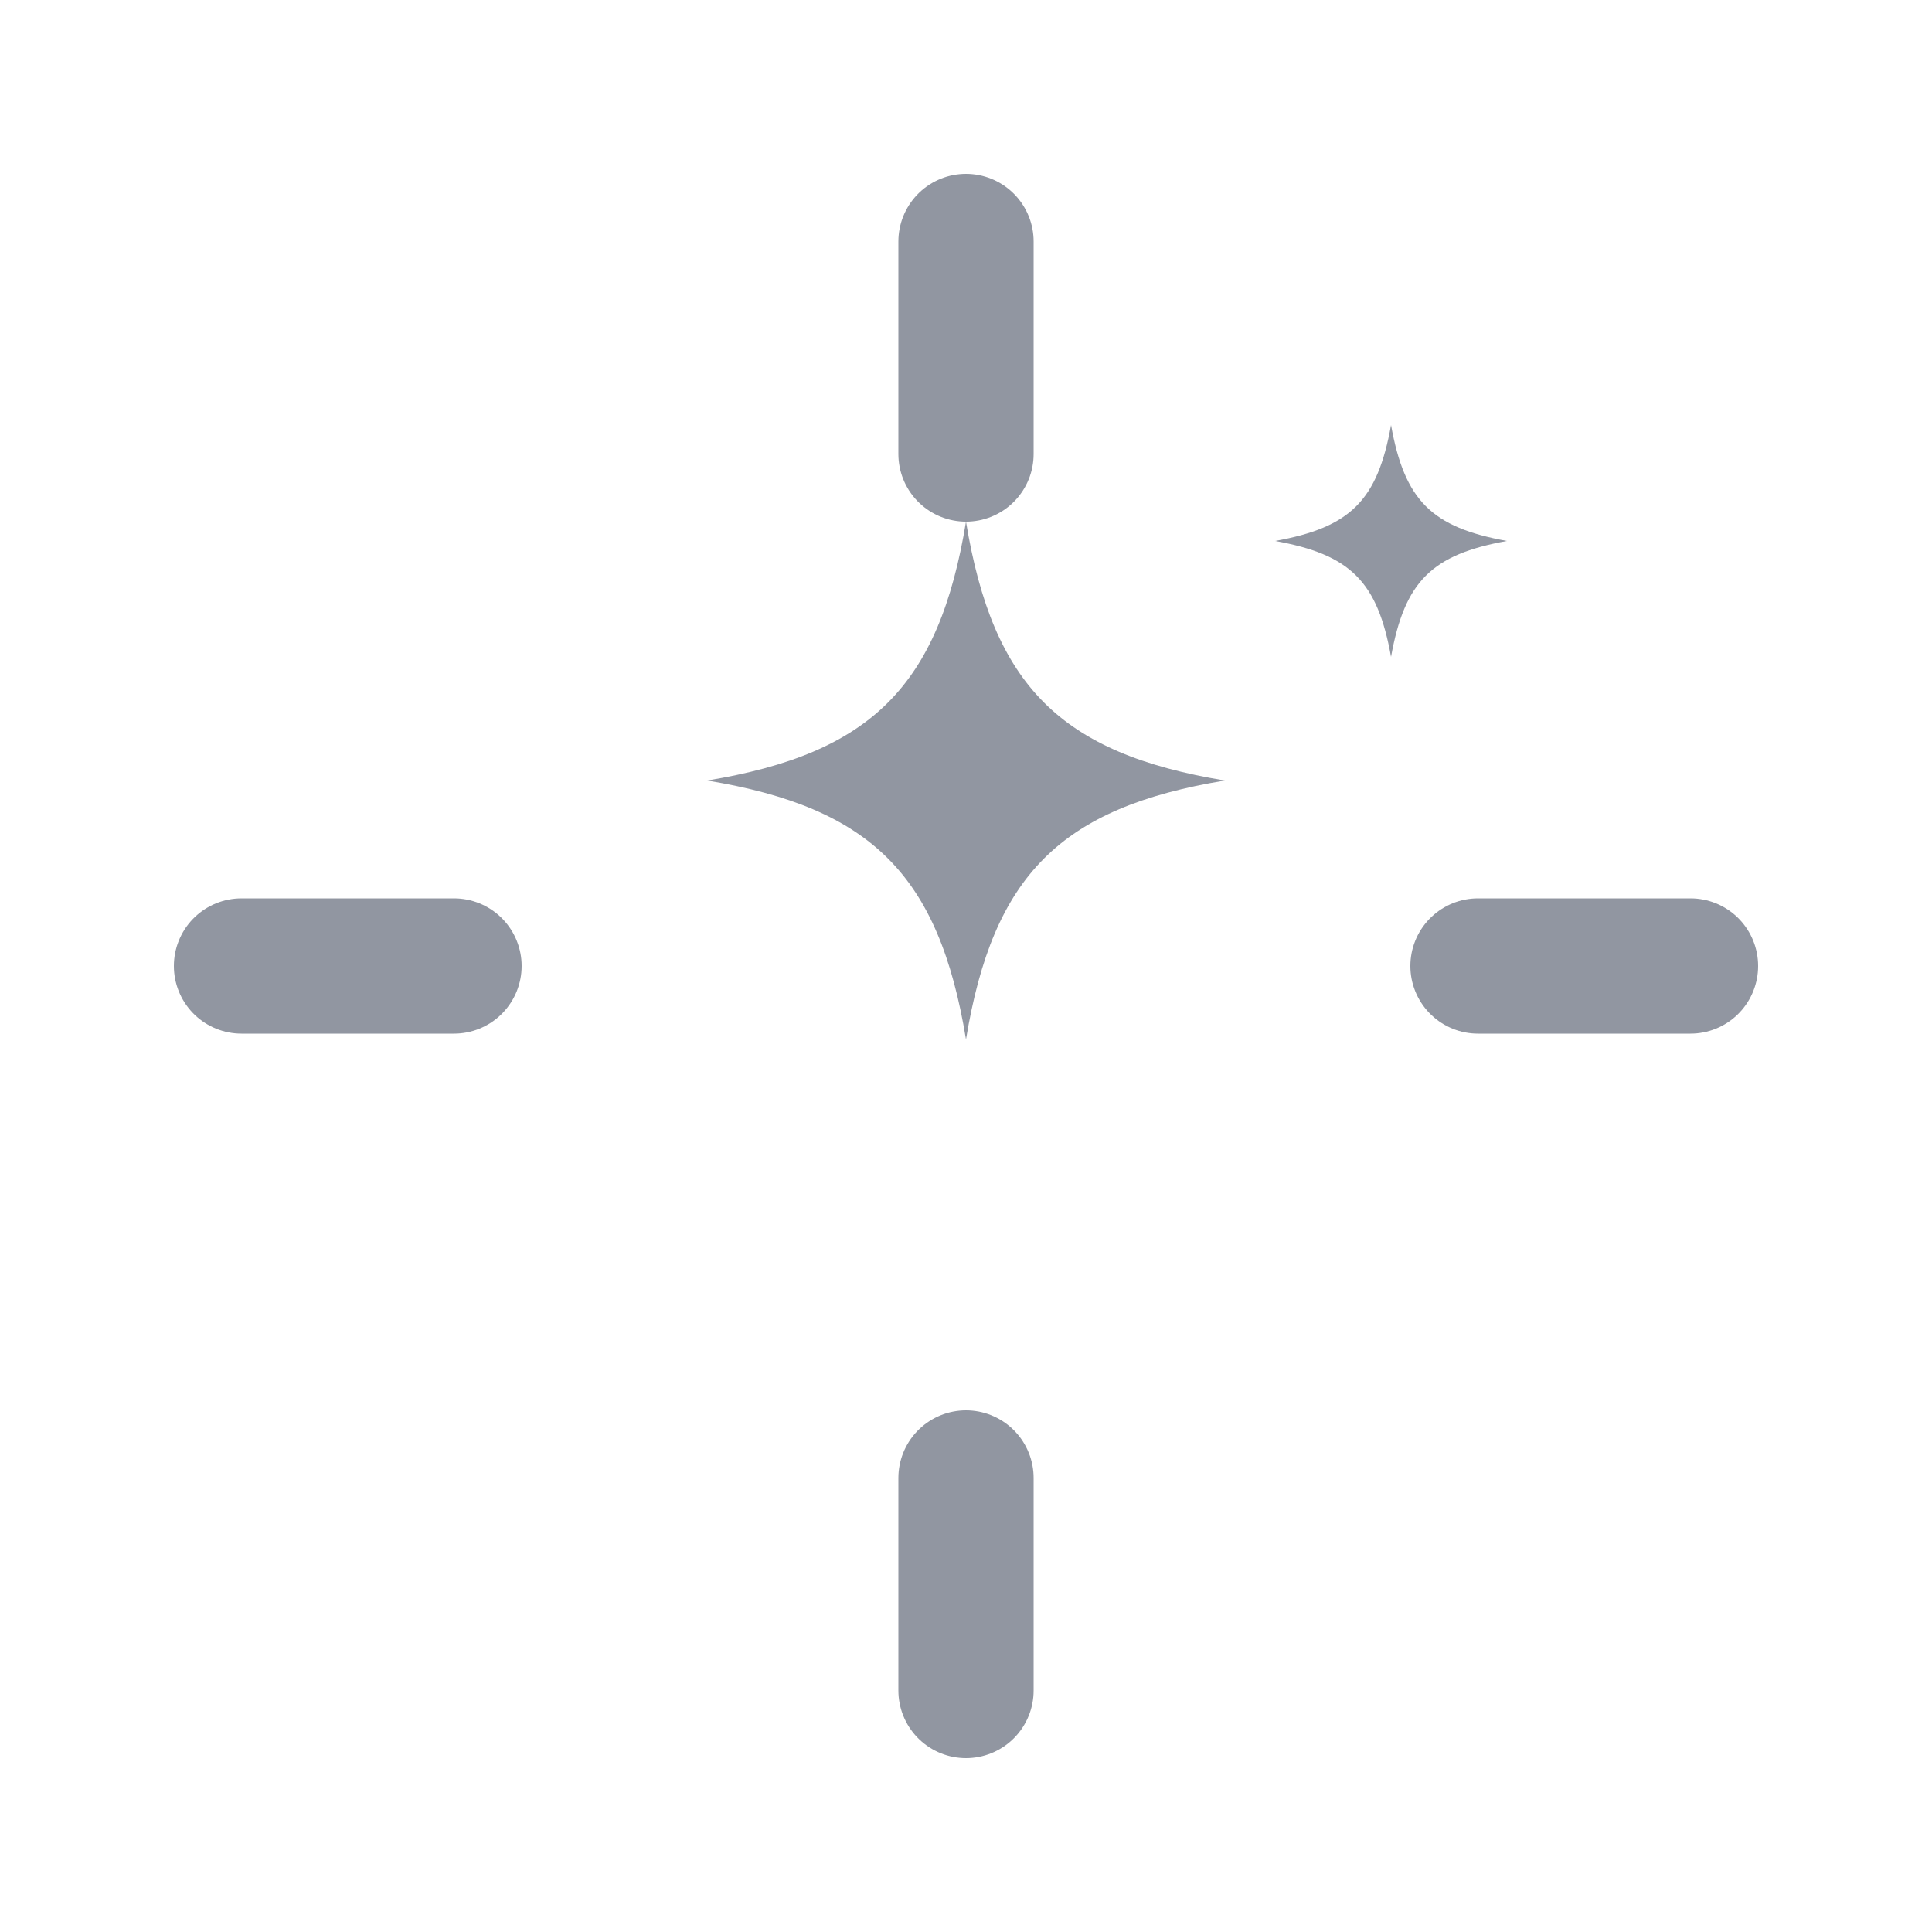
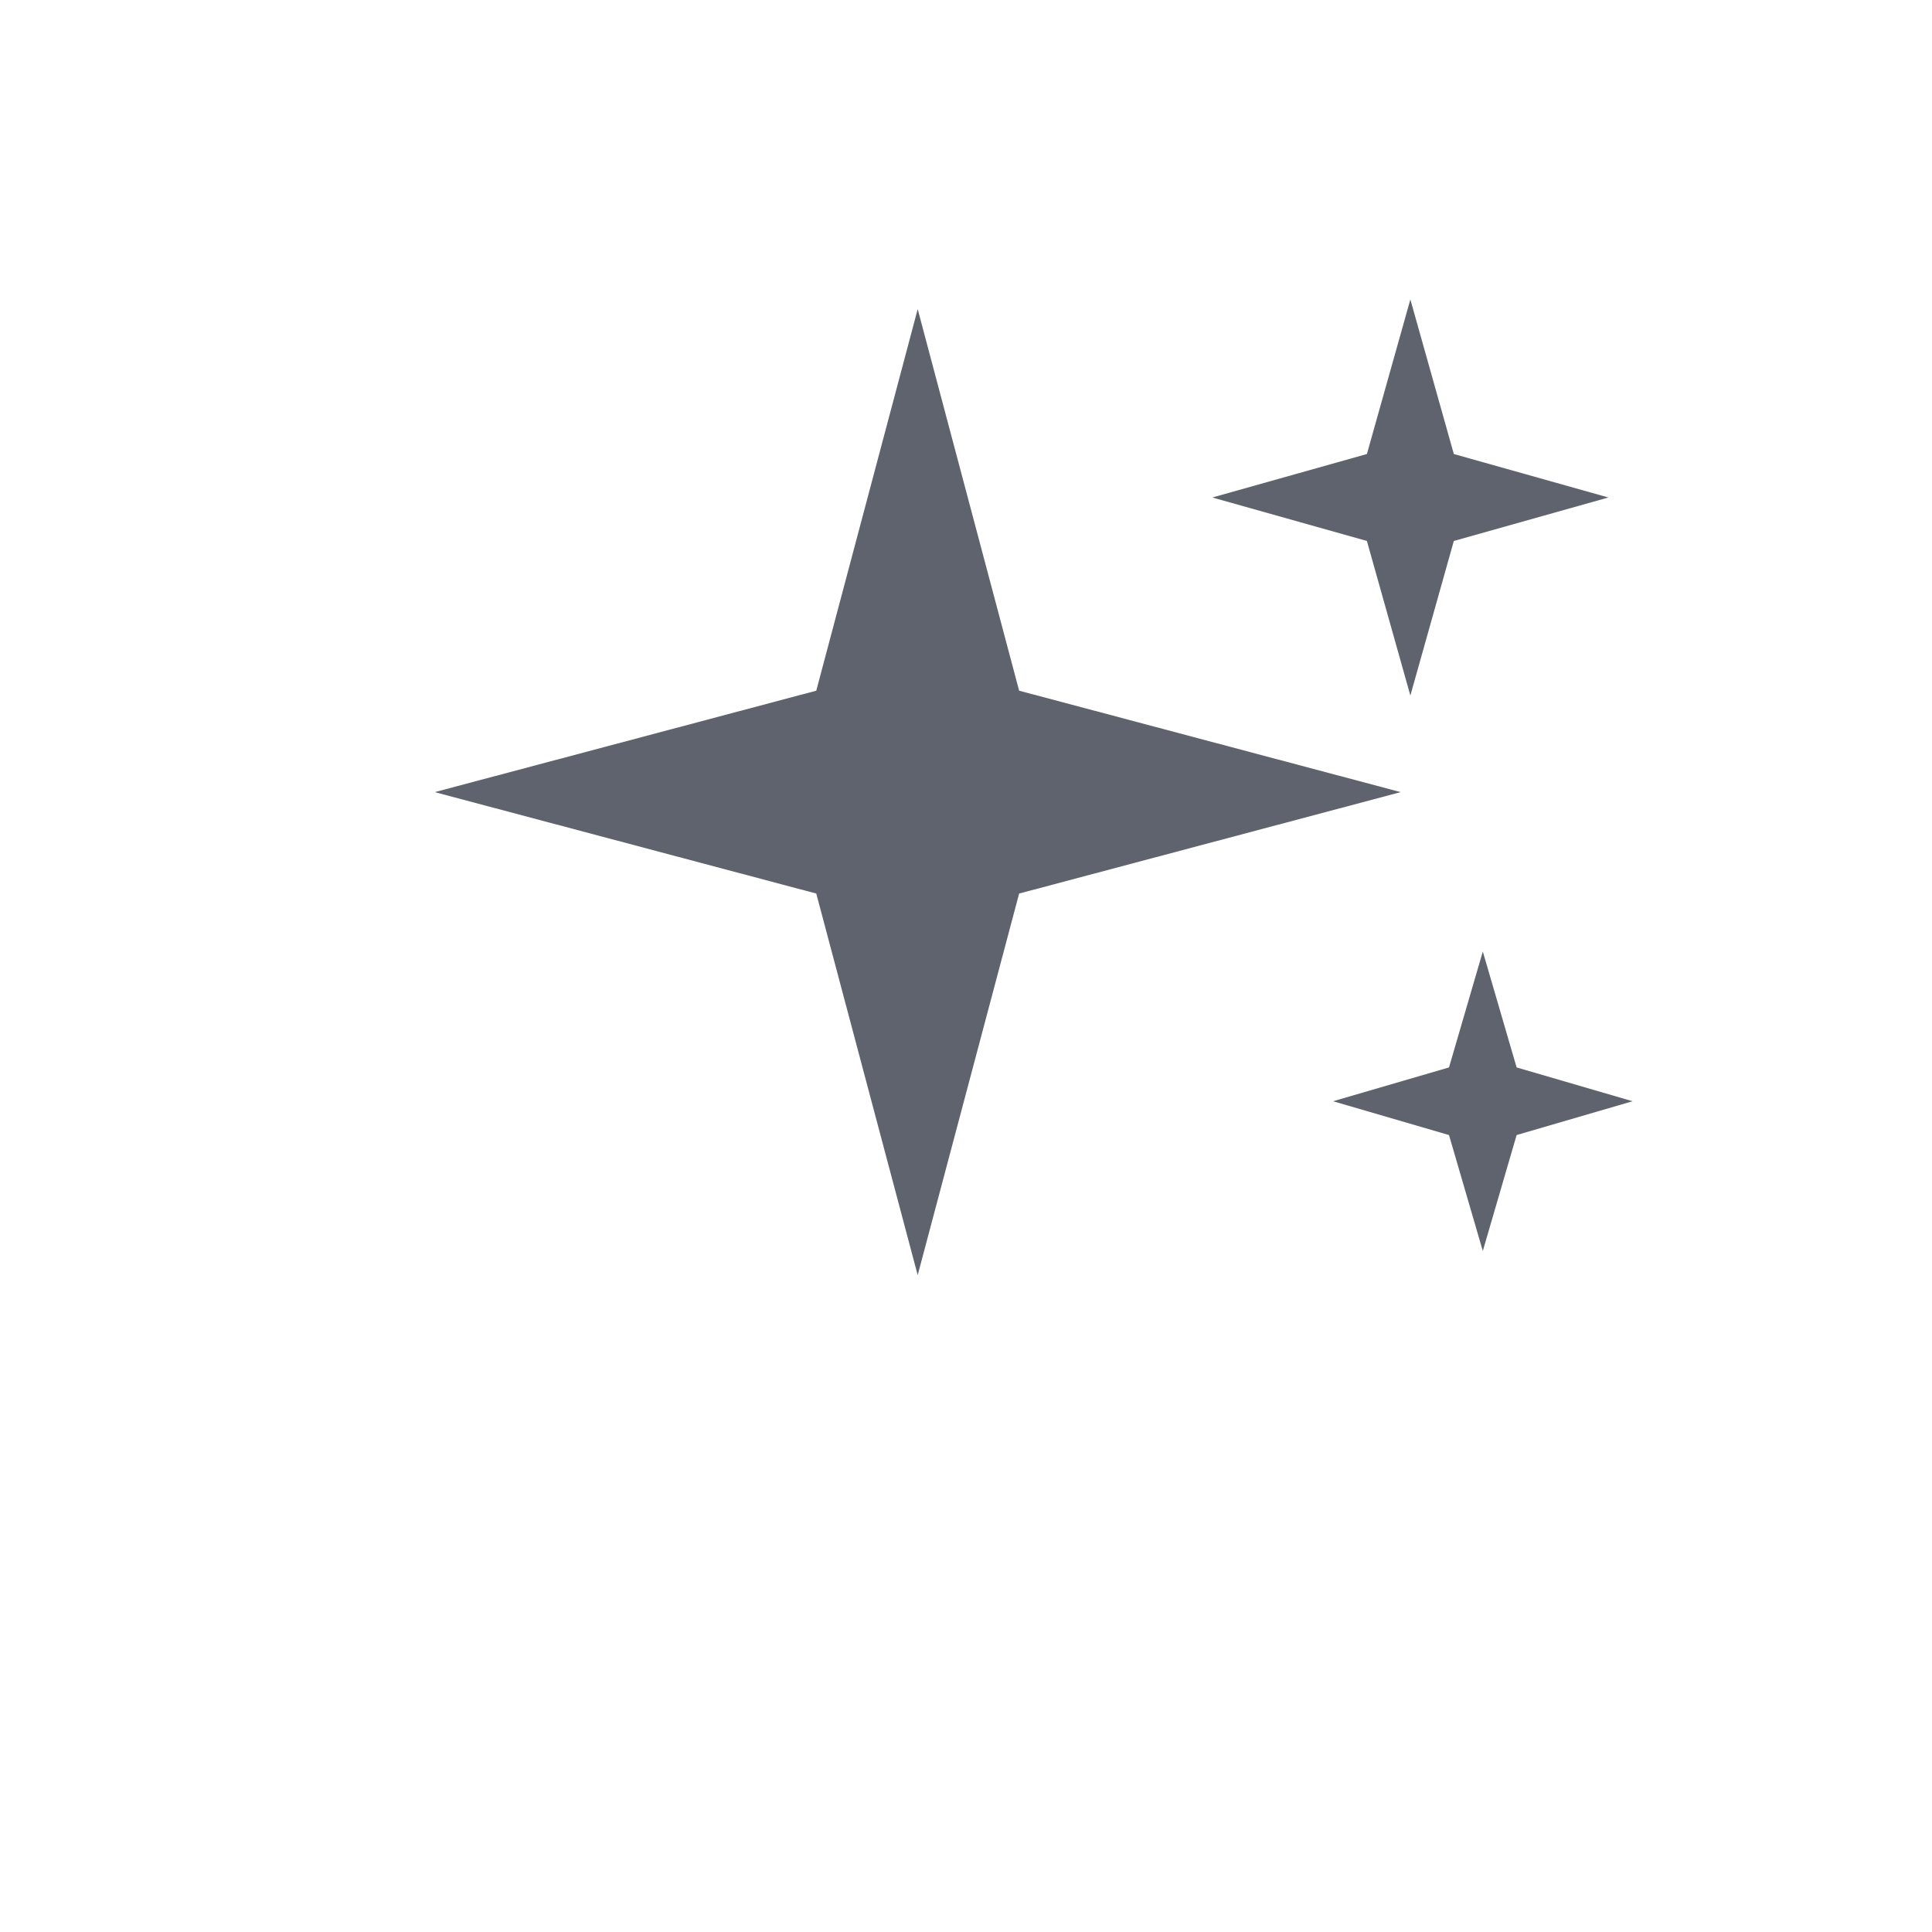
<svg xmlns="http://www.w3.org/2000/svg" width="20" height="20" viewBox="0 0 20 20" fill="none">
-   <path d="M10 2.5v2.2M10 15.3V17.5M2.5 10h2.2M15.3 10H17.5" stroke="#9196A1" stroke-width="1.4" stroke-linecap="round" />
-   <path d="M10 5.4c.28 1.7.98 2.4 2.68 2.68-1.7.28-2.4.98-2.68 2.68-.28-1.7-.98-2.4-2.68-2.68 1.7-.28 2.4-.98 2.68-2.68Z" fill="#9196A1" />
-   <path d="M14.4 4.4c.14.78.42 1.06 1.2 1.2-.78.14-1.06.42-1.2 1.2-.14-.78-.42-1.06-1.2-1.2.78-.14 1.06-.42 1.2-1.2Z" fill="#9196A1" />
+   <path d="M9.5 3.2 10.55 7.15 14.5 8.2 10.55 9.25 9.5 13.2 8.45 9.25 4.5 8.2 8.45 7.15Z" fill="#5E636E" />
+   <path d="M14.6 3.1 15.05 4.7 16.65 5.15 15.05 5.6 14.6 7.2 14.15 5.6 12.55 5.15 14.15 4.7Z" fill="#5E636E" />
+   <path d="M15.35 9.85 15.7 11.05 16.9 11.4 15.7 11.75 15.35 12.95 15 11.75 13.8 11.4 15 11.05Z" fill="#5E636E" />
</svg>
